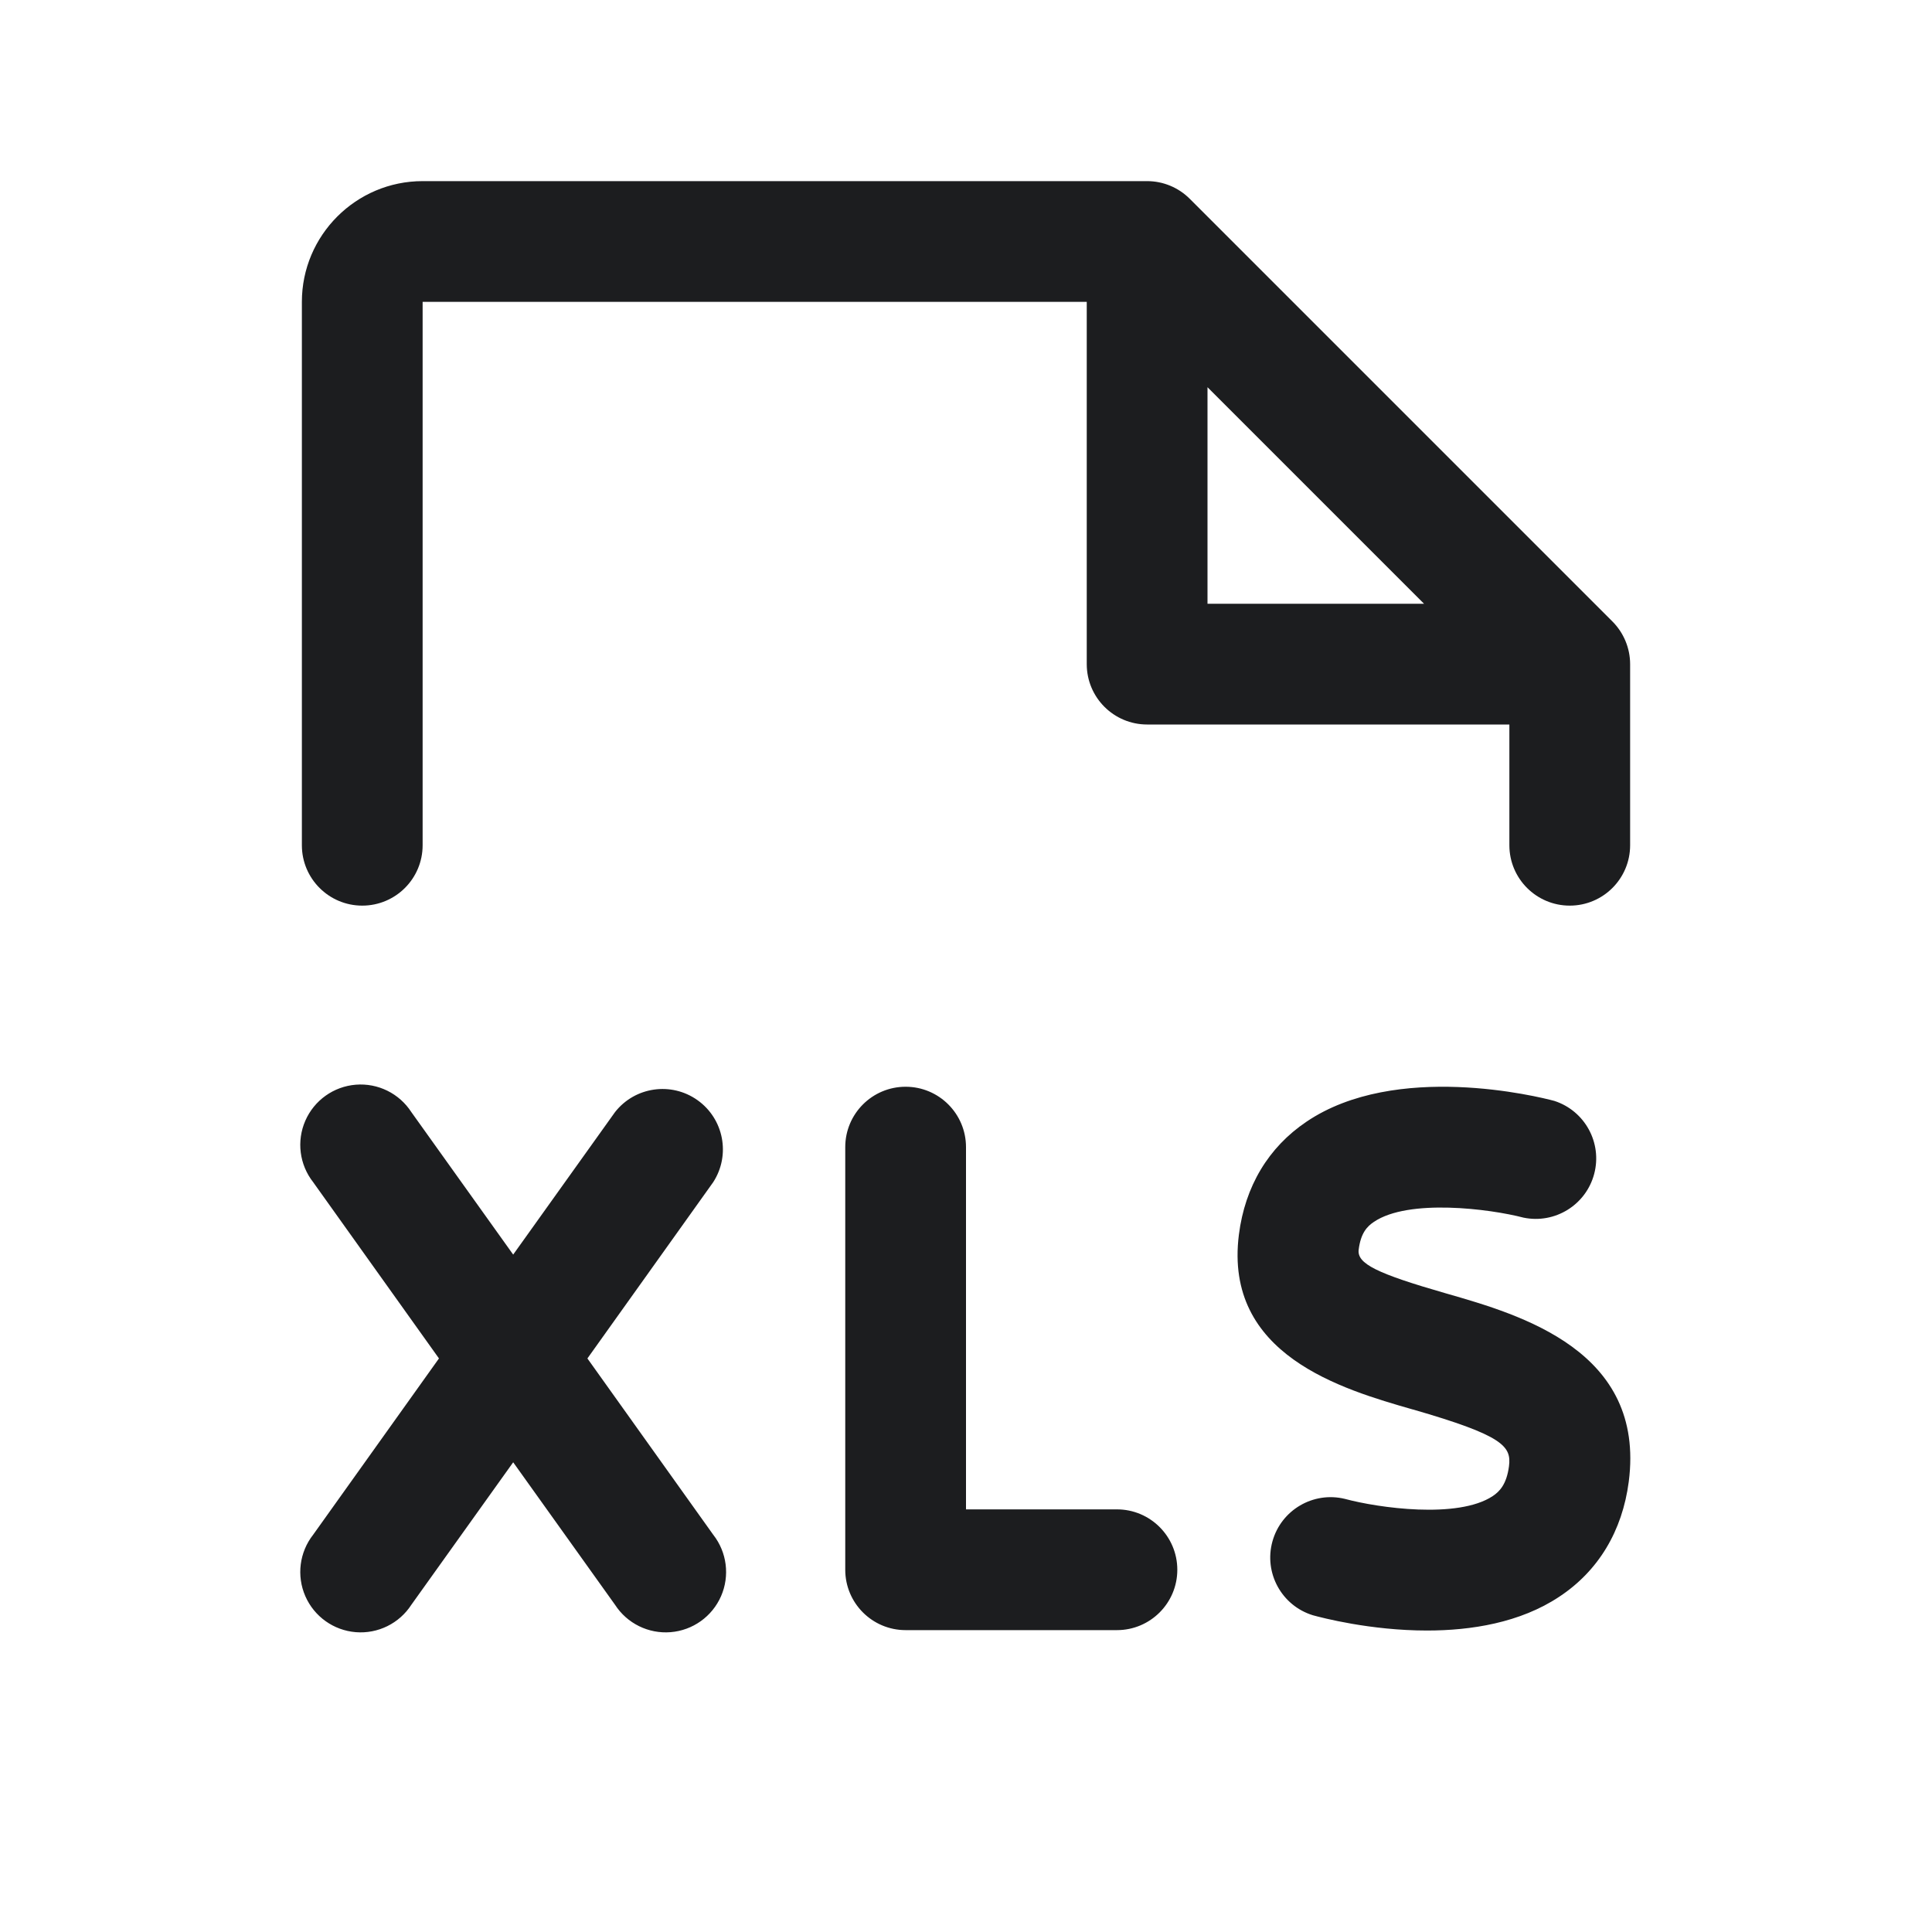
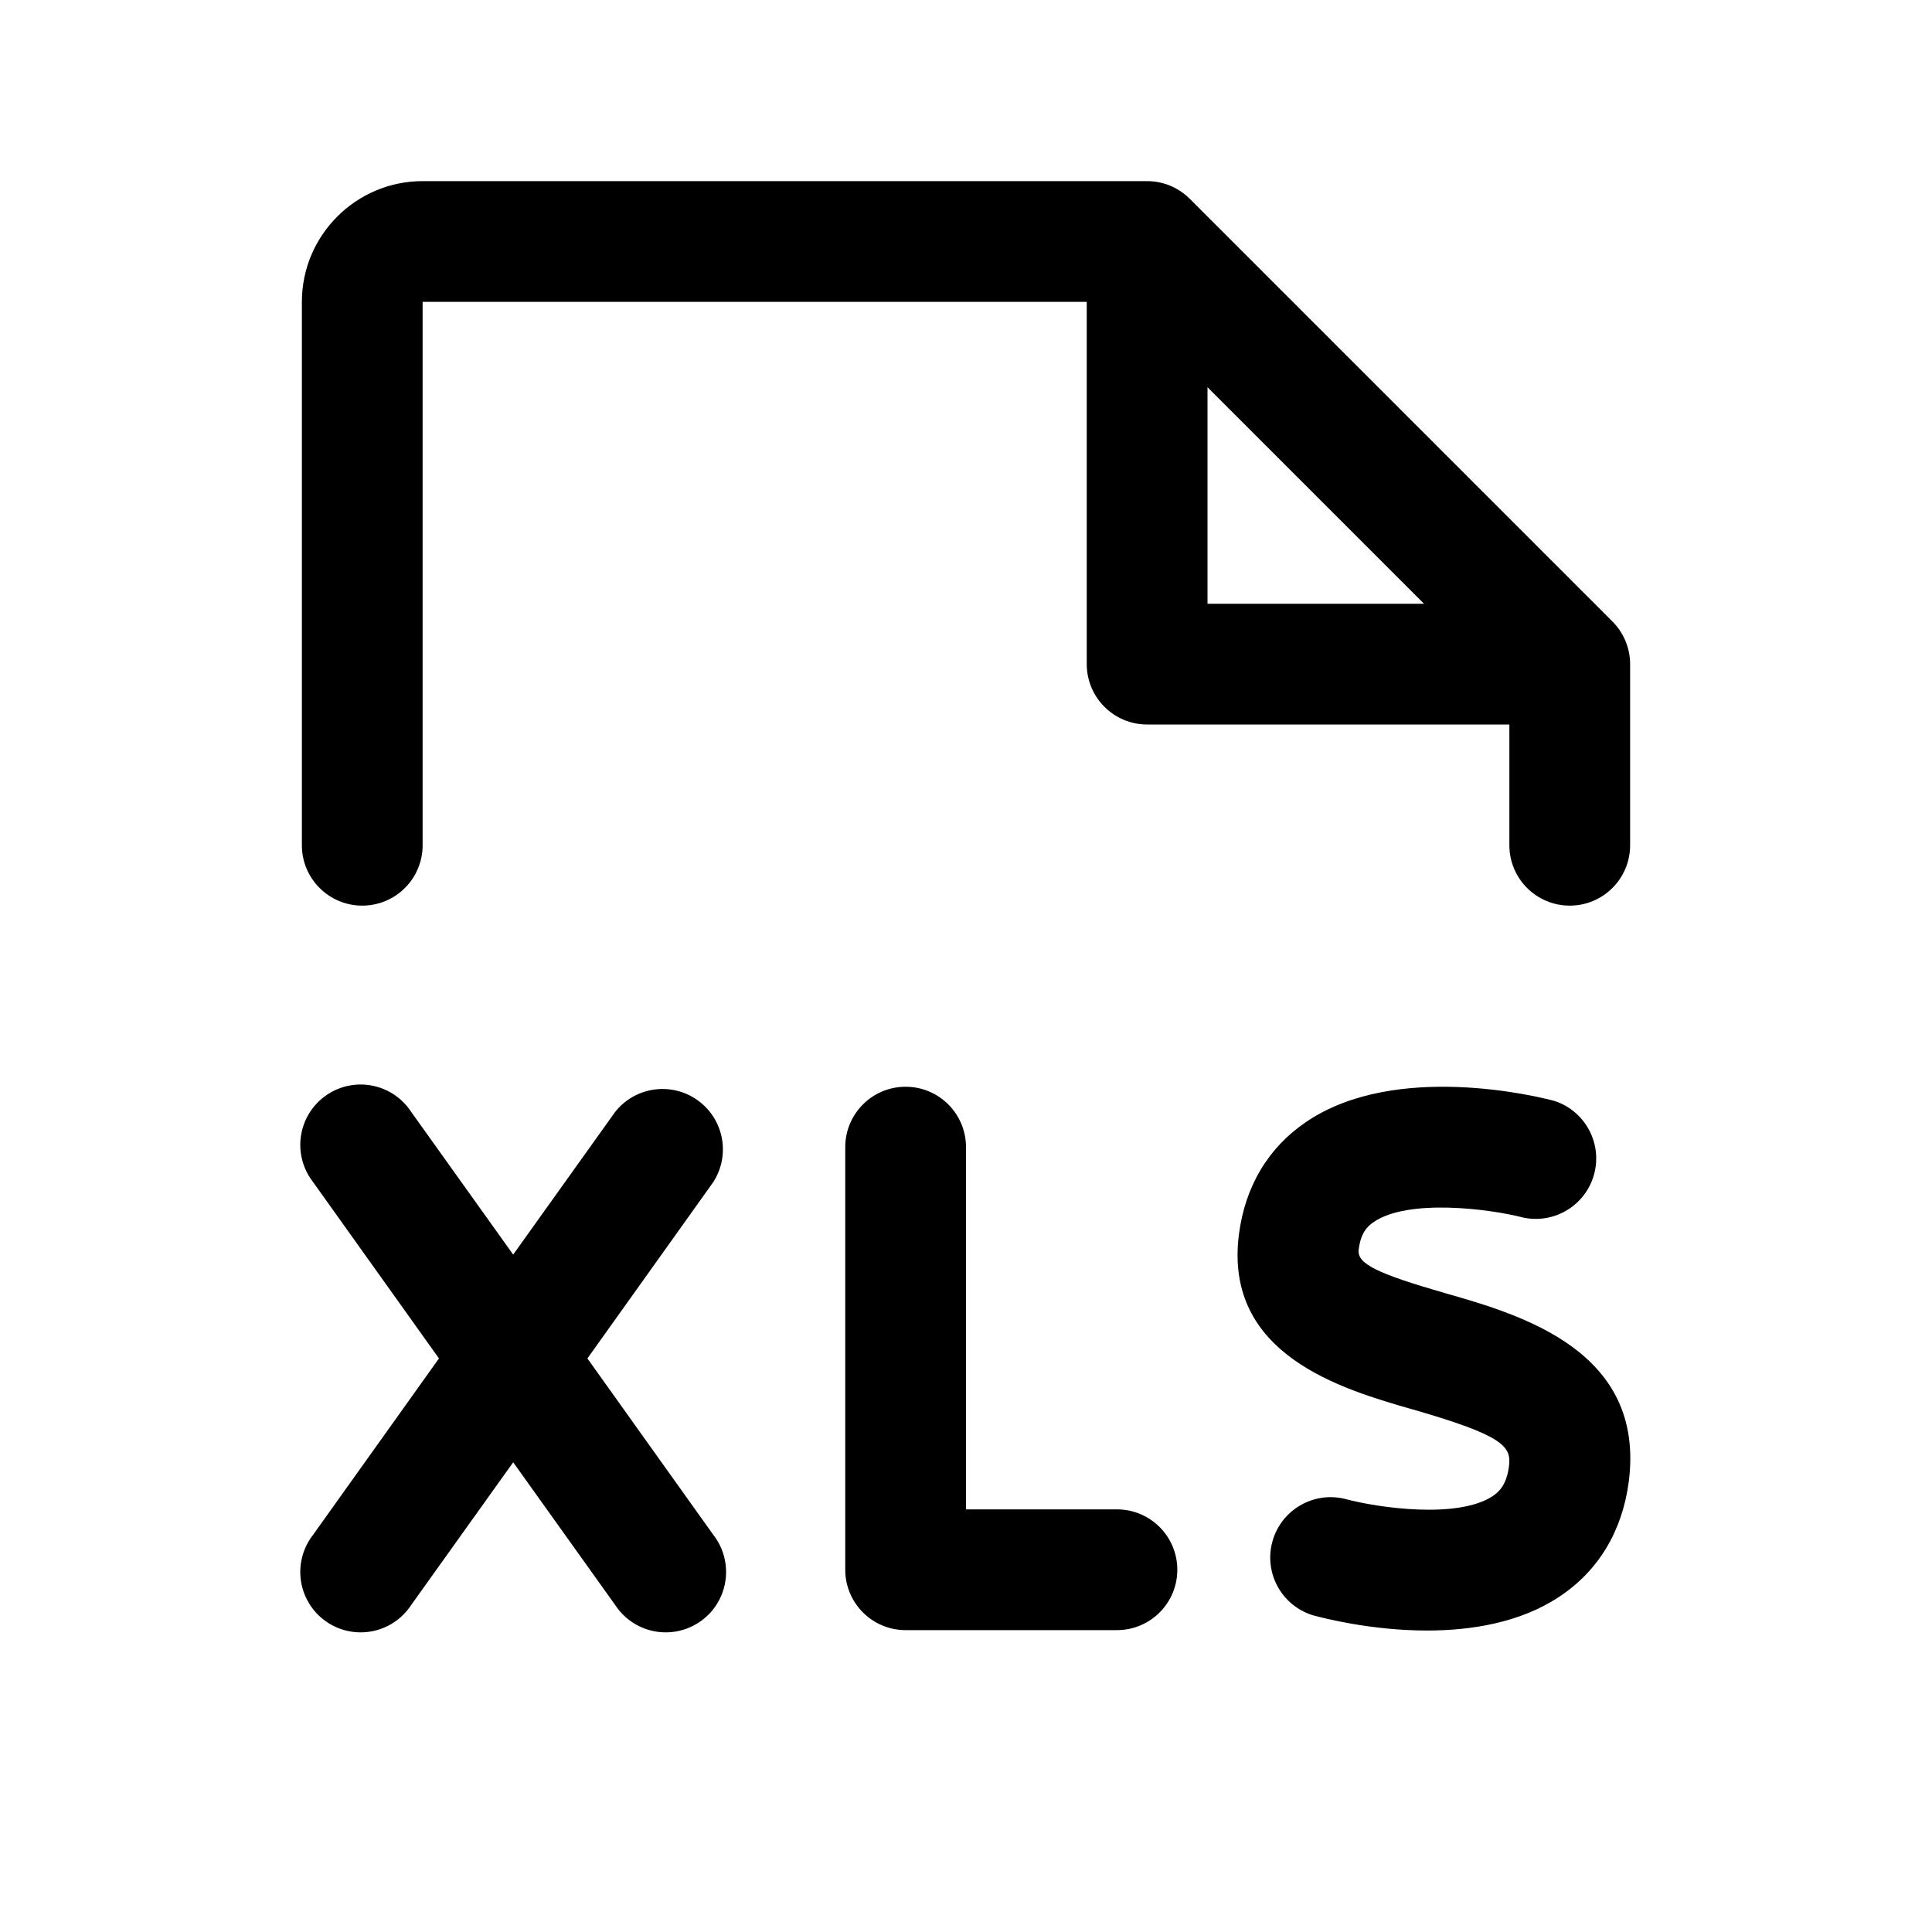
<svg xmlns="http://www.w3.org/2000/svg" width="24" height="24" fill="none" viewBox="0 0 24 24">
-   <path fill="#1C1D1F" d="M20.03 7.72a.752.752 0 0 1 .22.53v2.25a.75.75 0 0 1-1.5 0V9h-4.5a.75.75 0 0 1-.75-.75v-4.5H5.25v6.75a.75.75 0 0 1-1.5 0V3.75c0-.827.673-1.5 1.5-1.5h9a.749.749 0 0 1 .53.22l5.25 5.25Zm-2.34-.22L15 4.81V7.5h2.69Zm-6.44 6a.75.75 0 0 1 .75.75v4.5h1.875a.75.75 0 0 1 0 1.5H11.25a.75.75 0 0 1-.75-.75v-5.25a.75.75 0 0 1 .75-.75Zm6.716 2.568c-.866-.249-1.11-.37-1.088-.544.026-.209.106-.29.19-.346.43-.29 1.437-.162 1.858-.052a.751.751 0 0 0 .383-1.45c-.199-.054-1.97-.492-3.079.258-.474.319-.764.804-.84 1.403-.189 1.496 1.282 1.92 2.16 2.172h.002c1.126.325 1.225.458 1.193.706-.03.226-.118.314-.202.37-.433.287-1.424.146-1.835.035a.75.75 0 0 0-.4 1.445c.11.03.713.19 1.419.19.546 0 1.156-.096 1.643-.42.485-.32.783-.815.863-1.429.21-1.626-1.34-2.072-2.267-2.338ZM7.64 13.815a.75.75 0 0 1 1.22.87l-1.563 2.19 1.563 2.19a.75.75 0 1 1-1.22.87l-1.265-1.77-1.265 1.77a.75.75 0 1 1-1.22-.87l1.563-2.19-1.563-2.19a.75.75 0 1 1 1.22-.87l1.265 1.77 1.265-1.77Z" />
+   <path fill="currentColor" d="M20.03 7.72a.752.752 0 0 1 .22.53v2.25a.75.75 0 0 1-1.5 0V9h-4.5a.75.75 0 0 1-.75-.75v-4.5H5.25v6.75a.75.75 0 0 1-1.5 0V3.75c0-.827.673-1.5 1.5-1.5h9a.749.749 0 0 1 .53.22l5.25 5.25Zm-2.34-.22L15 4.81V7.5h2.69Zm-6.44 6a.75.75 0 0 1 .75.75v4.5h1.875a.75.75 0 0 1 0 1.5H11.25a.75.75 0 0 1-.75-.75v-5.25a.75.75 0 0 1 .75-.75Zm6.716 2.568c-.866-.249-1.11-.37-1.088-.544.026-.209.106-.29.19-.346.43-.29 1.437-.162 1.858-.052a.751.751 0 0 0 .383-1.45c-.199-.054-1.97-.492-3.079.258-.474.319-.764.804-.84 1.403-.189 1.496 1.282 1.92 2.16 2.172h.002c1.126.325 1.225.458 1.193.706-.03.226-.118.314-.202.37-.433.287-1.424.146-1.835.035a.75.75 0 0 0-.4 1.445c.11.03.713.19 1.419.19.546 0 1.156-.096 1.643-.42.485-.32.783-.815.863-1.429.21-1.626-1.34-2.072-2.267-2.338ZM7.64 13.815a.75.75 0 0 1 1.22.87l-1.563 2.19 1.563 2.19a.75.75 0 1 1-1.22.87l-1.265-1.77-1.265 1.77a.75.75 0 1 1-1.22-.87l1.563-2.19-1.563-2.19a.75.75 0 1 1 1.22-.87l1.265 1.77 1.265-1.77Z" />
</svg>
